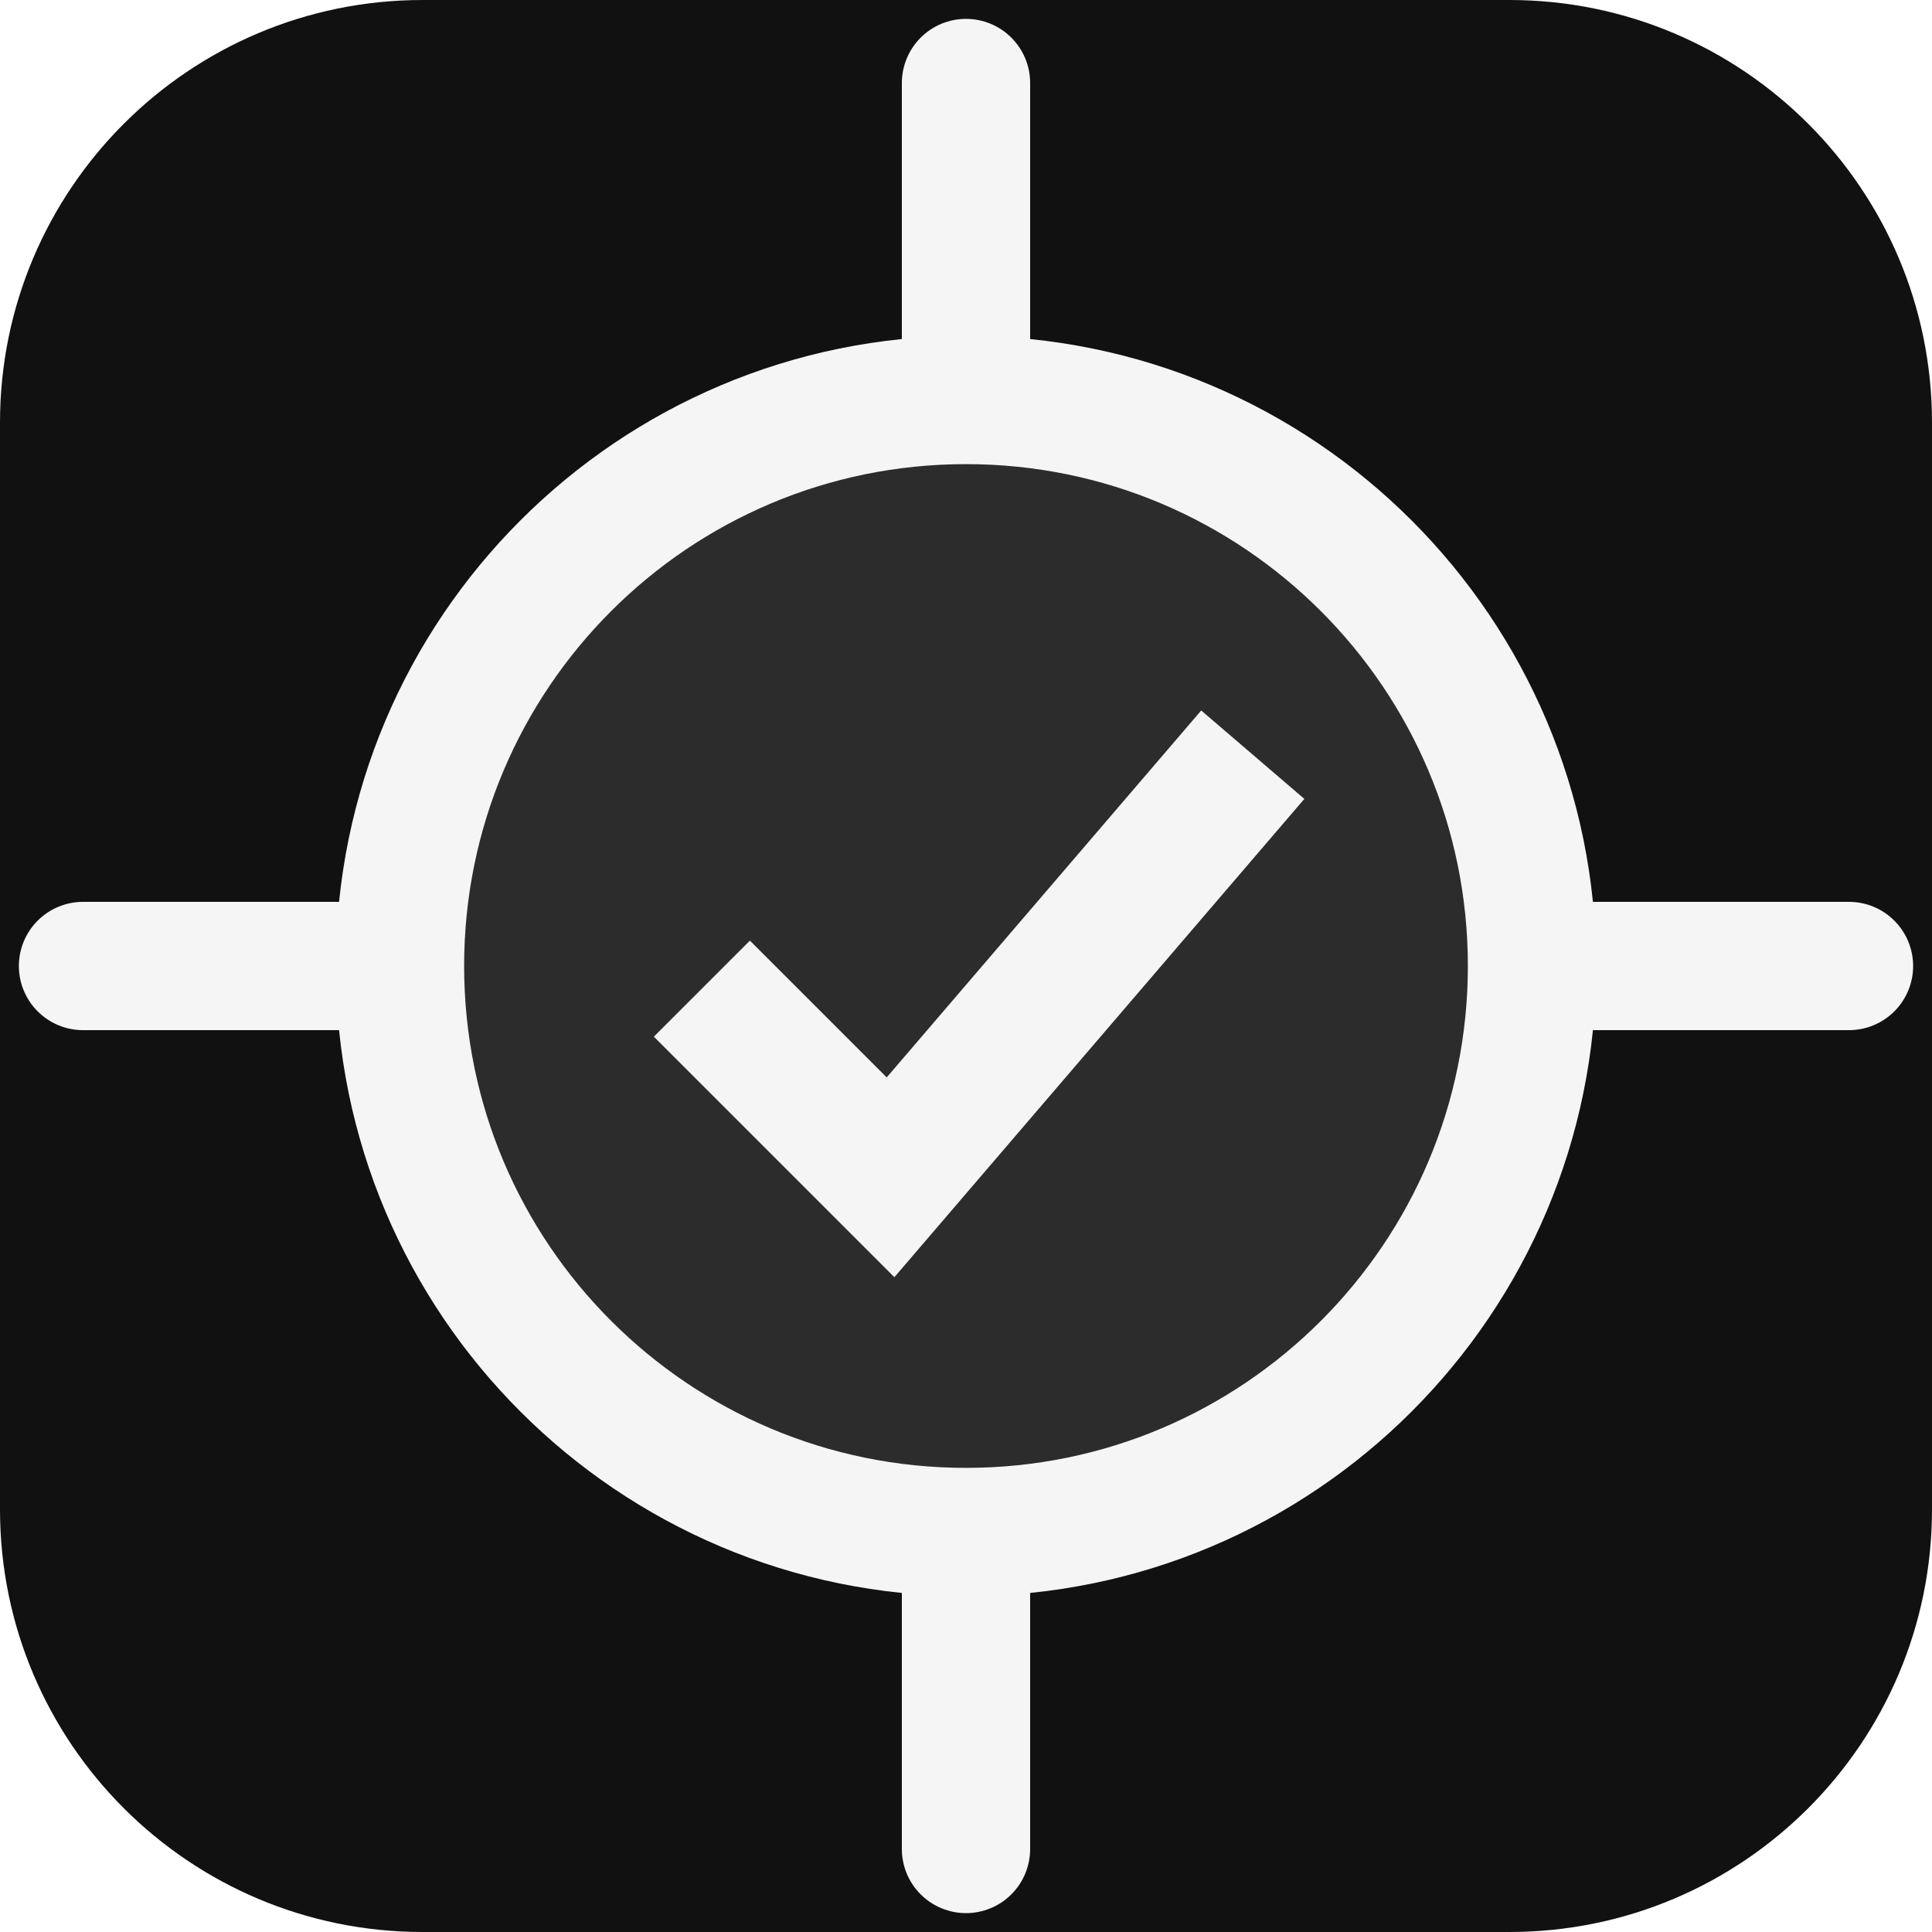
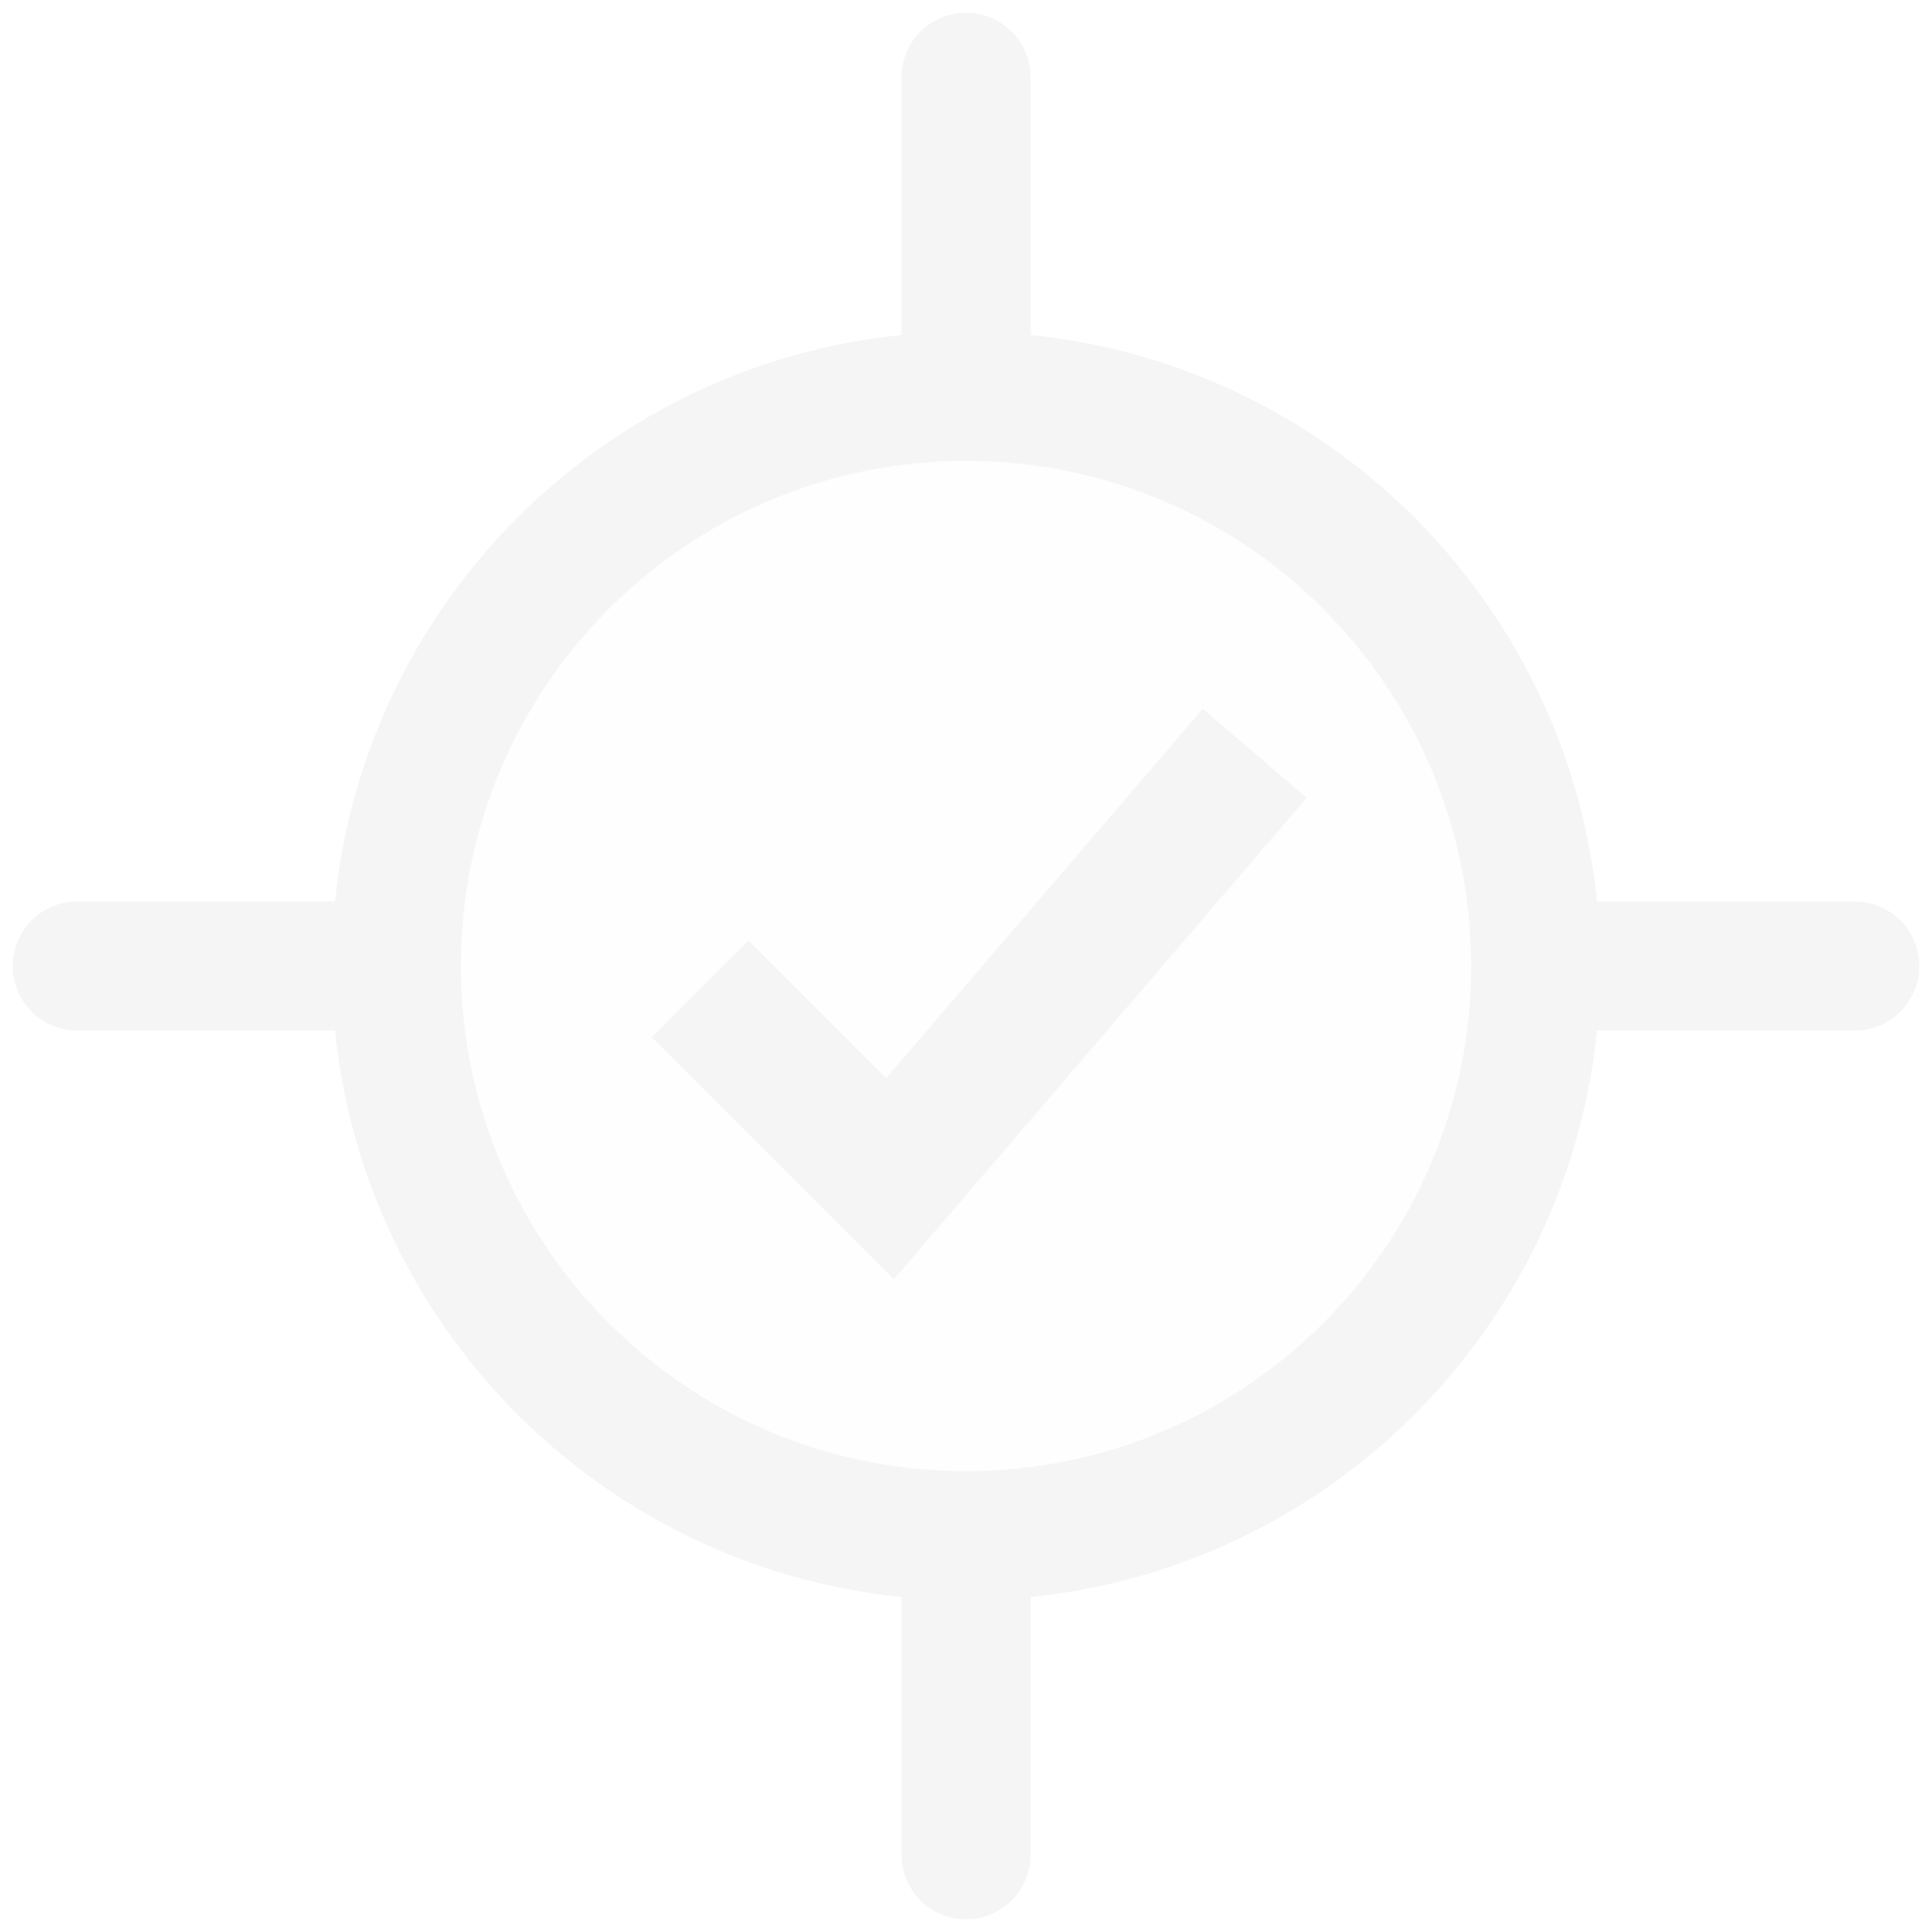
- <svg xmlns="http://www.w3.org/2000/svg" viewBox="0 0 512 512">
-   <rect width="512" height="512" rx="112" fill="#111111" />
-   <g fill="none" stroke-linecap="round" stroke-linejoin="round">
-     <circle cx="256" cy="256" r="150" fill="rgba(245,245,245,0.12)" stroke="#f5f5f5" stroke-width="34" />
-     <path d="M256 22 V96 M256 416 V490 M22 256 H96 M416 256 H490" stroke="#f5f5f5" stroke-width="34" />
-     <path d="M186 262 L236 312 L332 200" stroke="#f5f5f5" stroke-width="36" stroke-linecap="butt" stroke-linejoin="miter" />
+ <svg xmlns="http://www.w3.org/2000/svg" viewBox="0 0 512 512" width="512" height="512">
+   <g transform="translate(-1.66 -1.66) scale(1.0065)">
+     <g fill="none" stroke="#f5f5f5" stroke-linecap="round" stroke-linejoin="round">
+       <circle cx="256" cy="256" r="150" fill="rgba(245,245,245,0.12)" stroke-width="34" />
+       <path d="M256 22 V96 M256 416 V490 M22 256 H96 M416 256 H490" stroke-width="34" />
+       <path d="M186 262 L236 312 L332 200" stroke-width="36" stroke-linecap="butt" stroke-linejoin="miter" />
+     </g>
  </g>
</svg>
